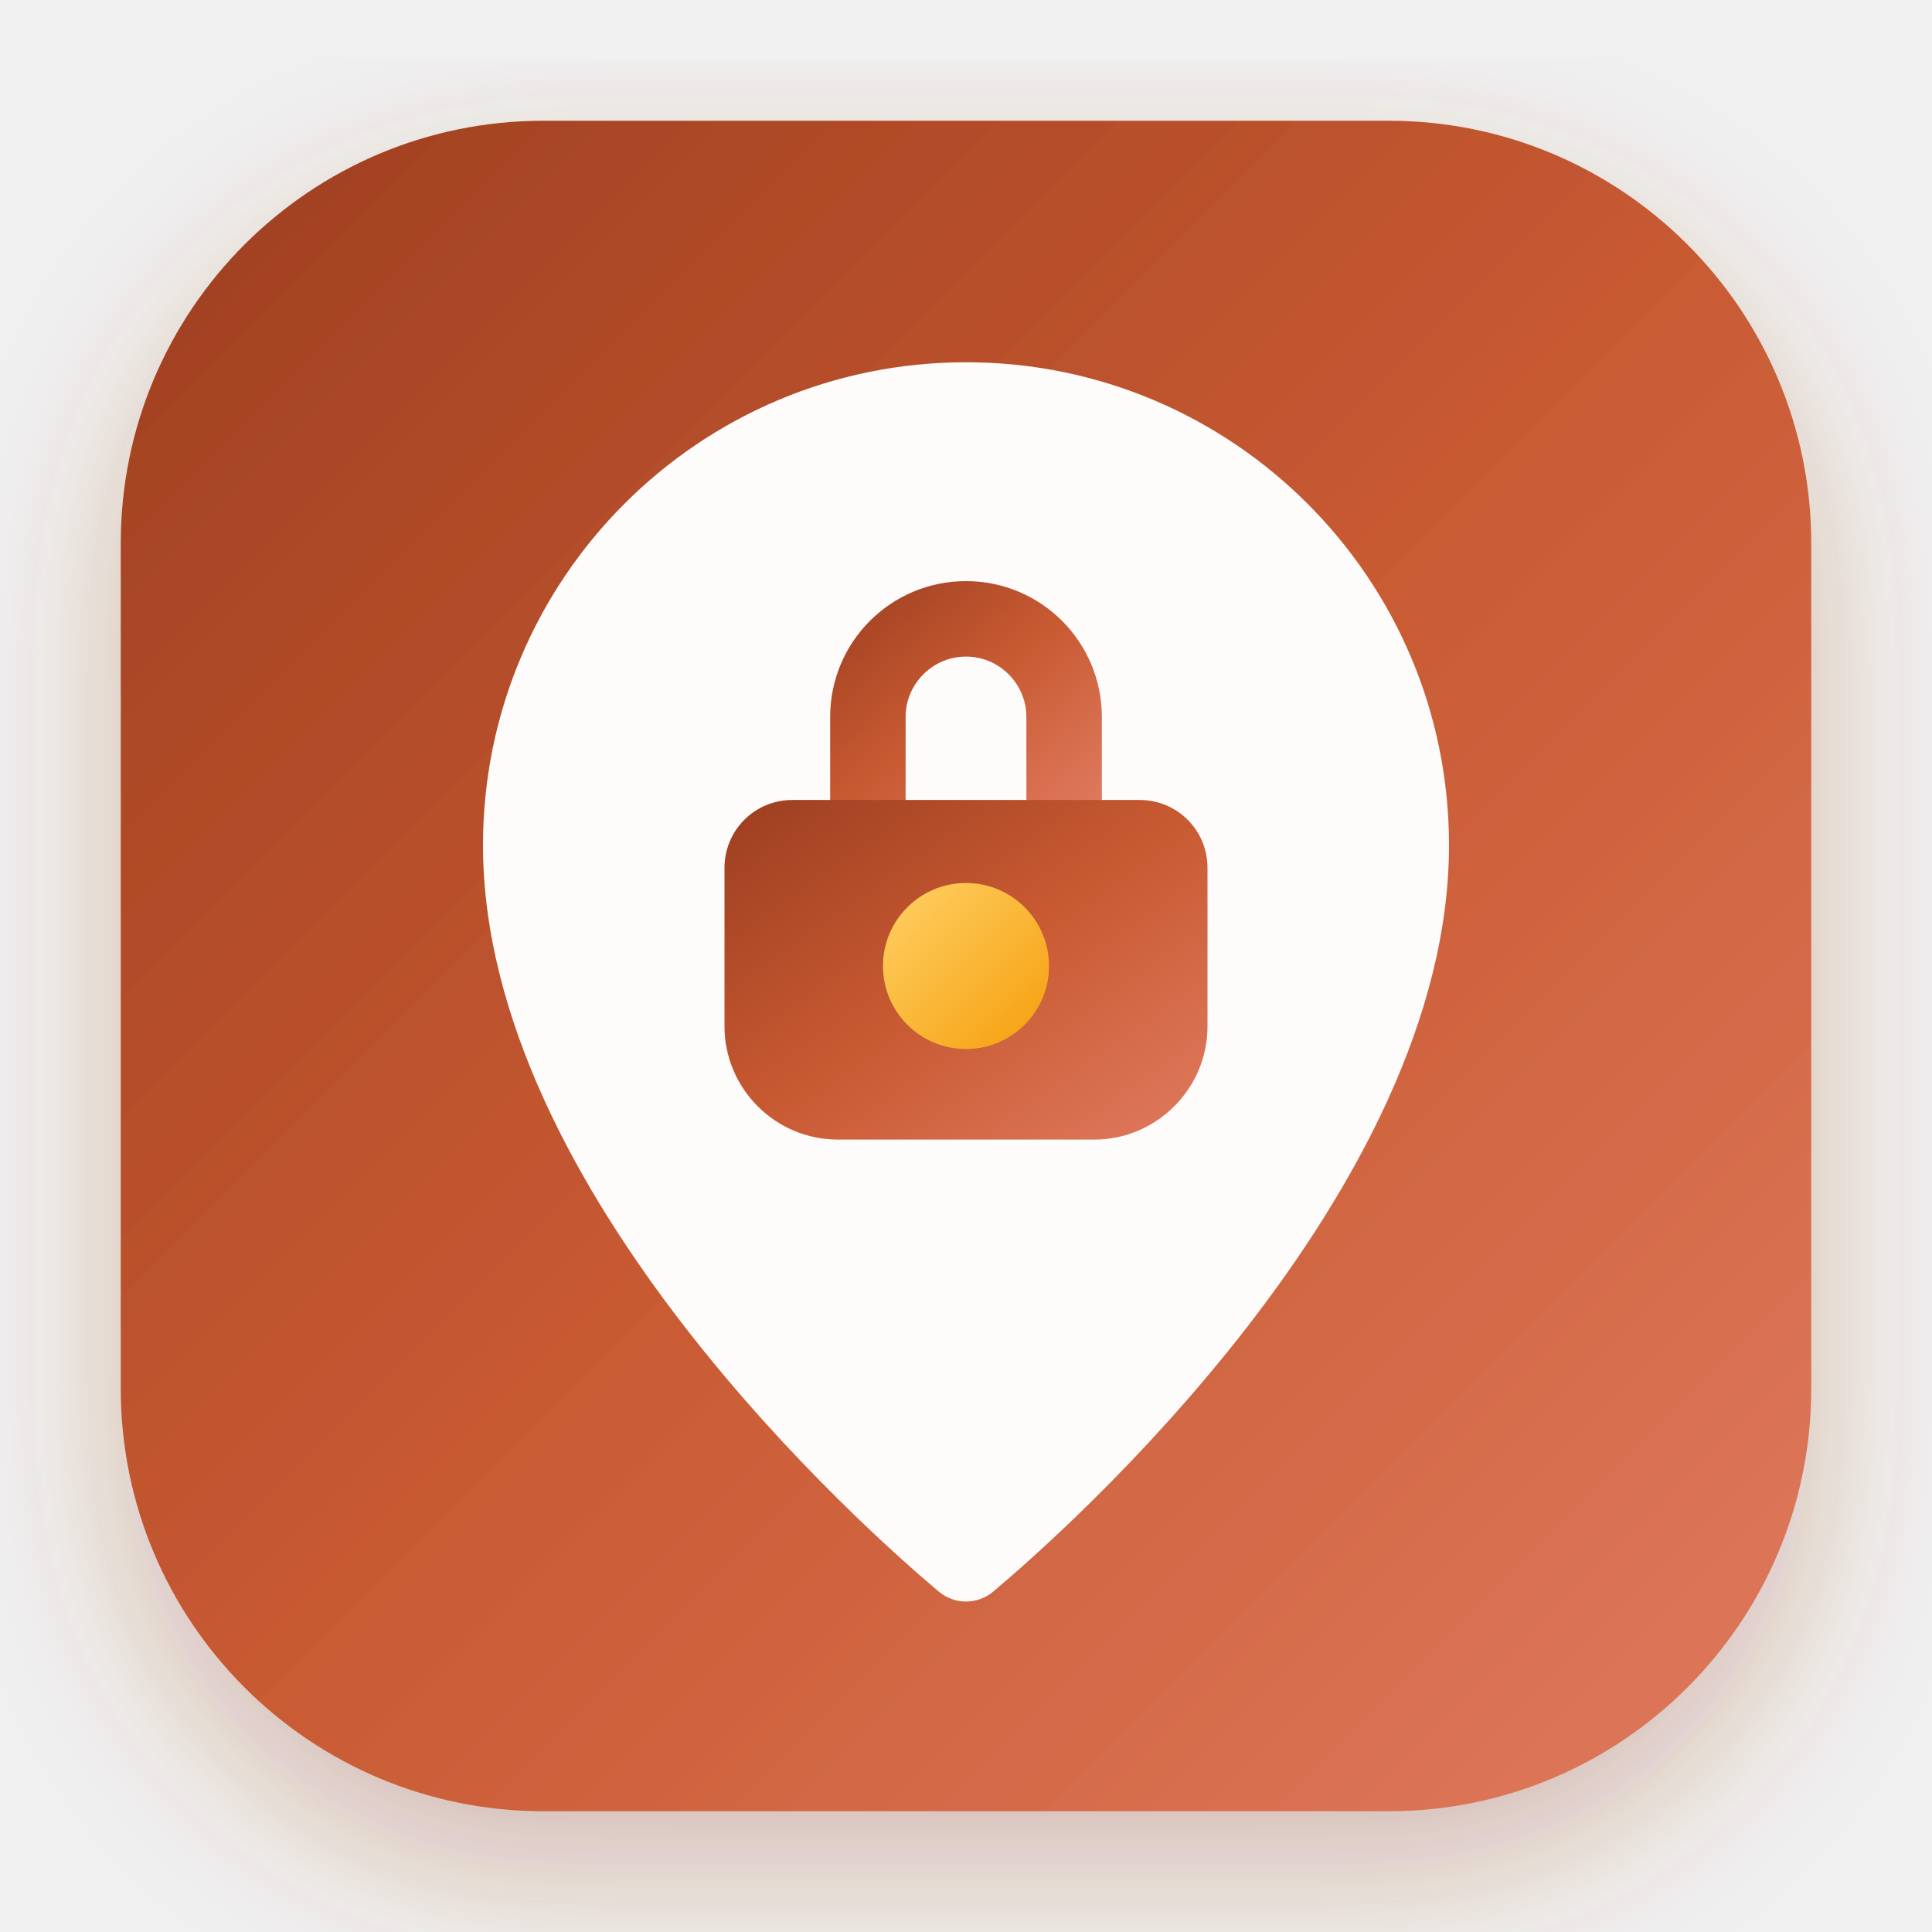
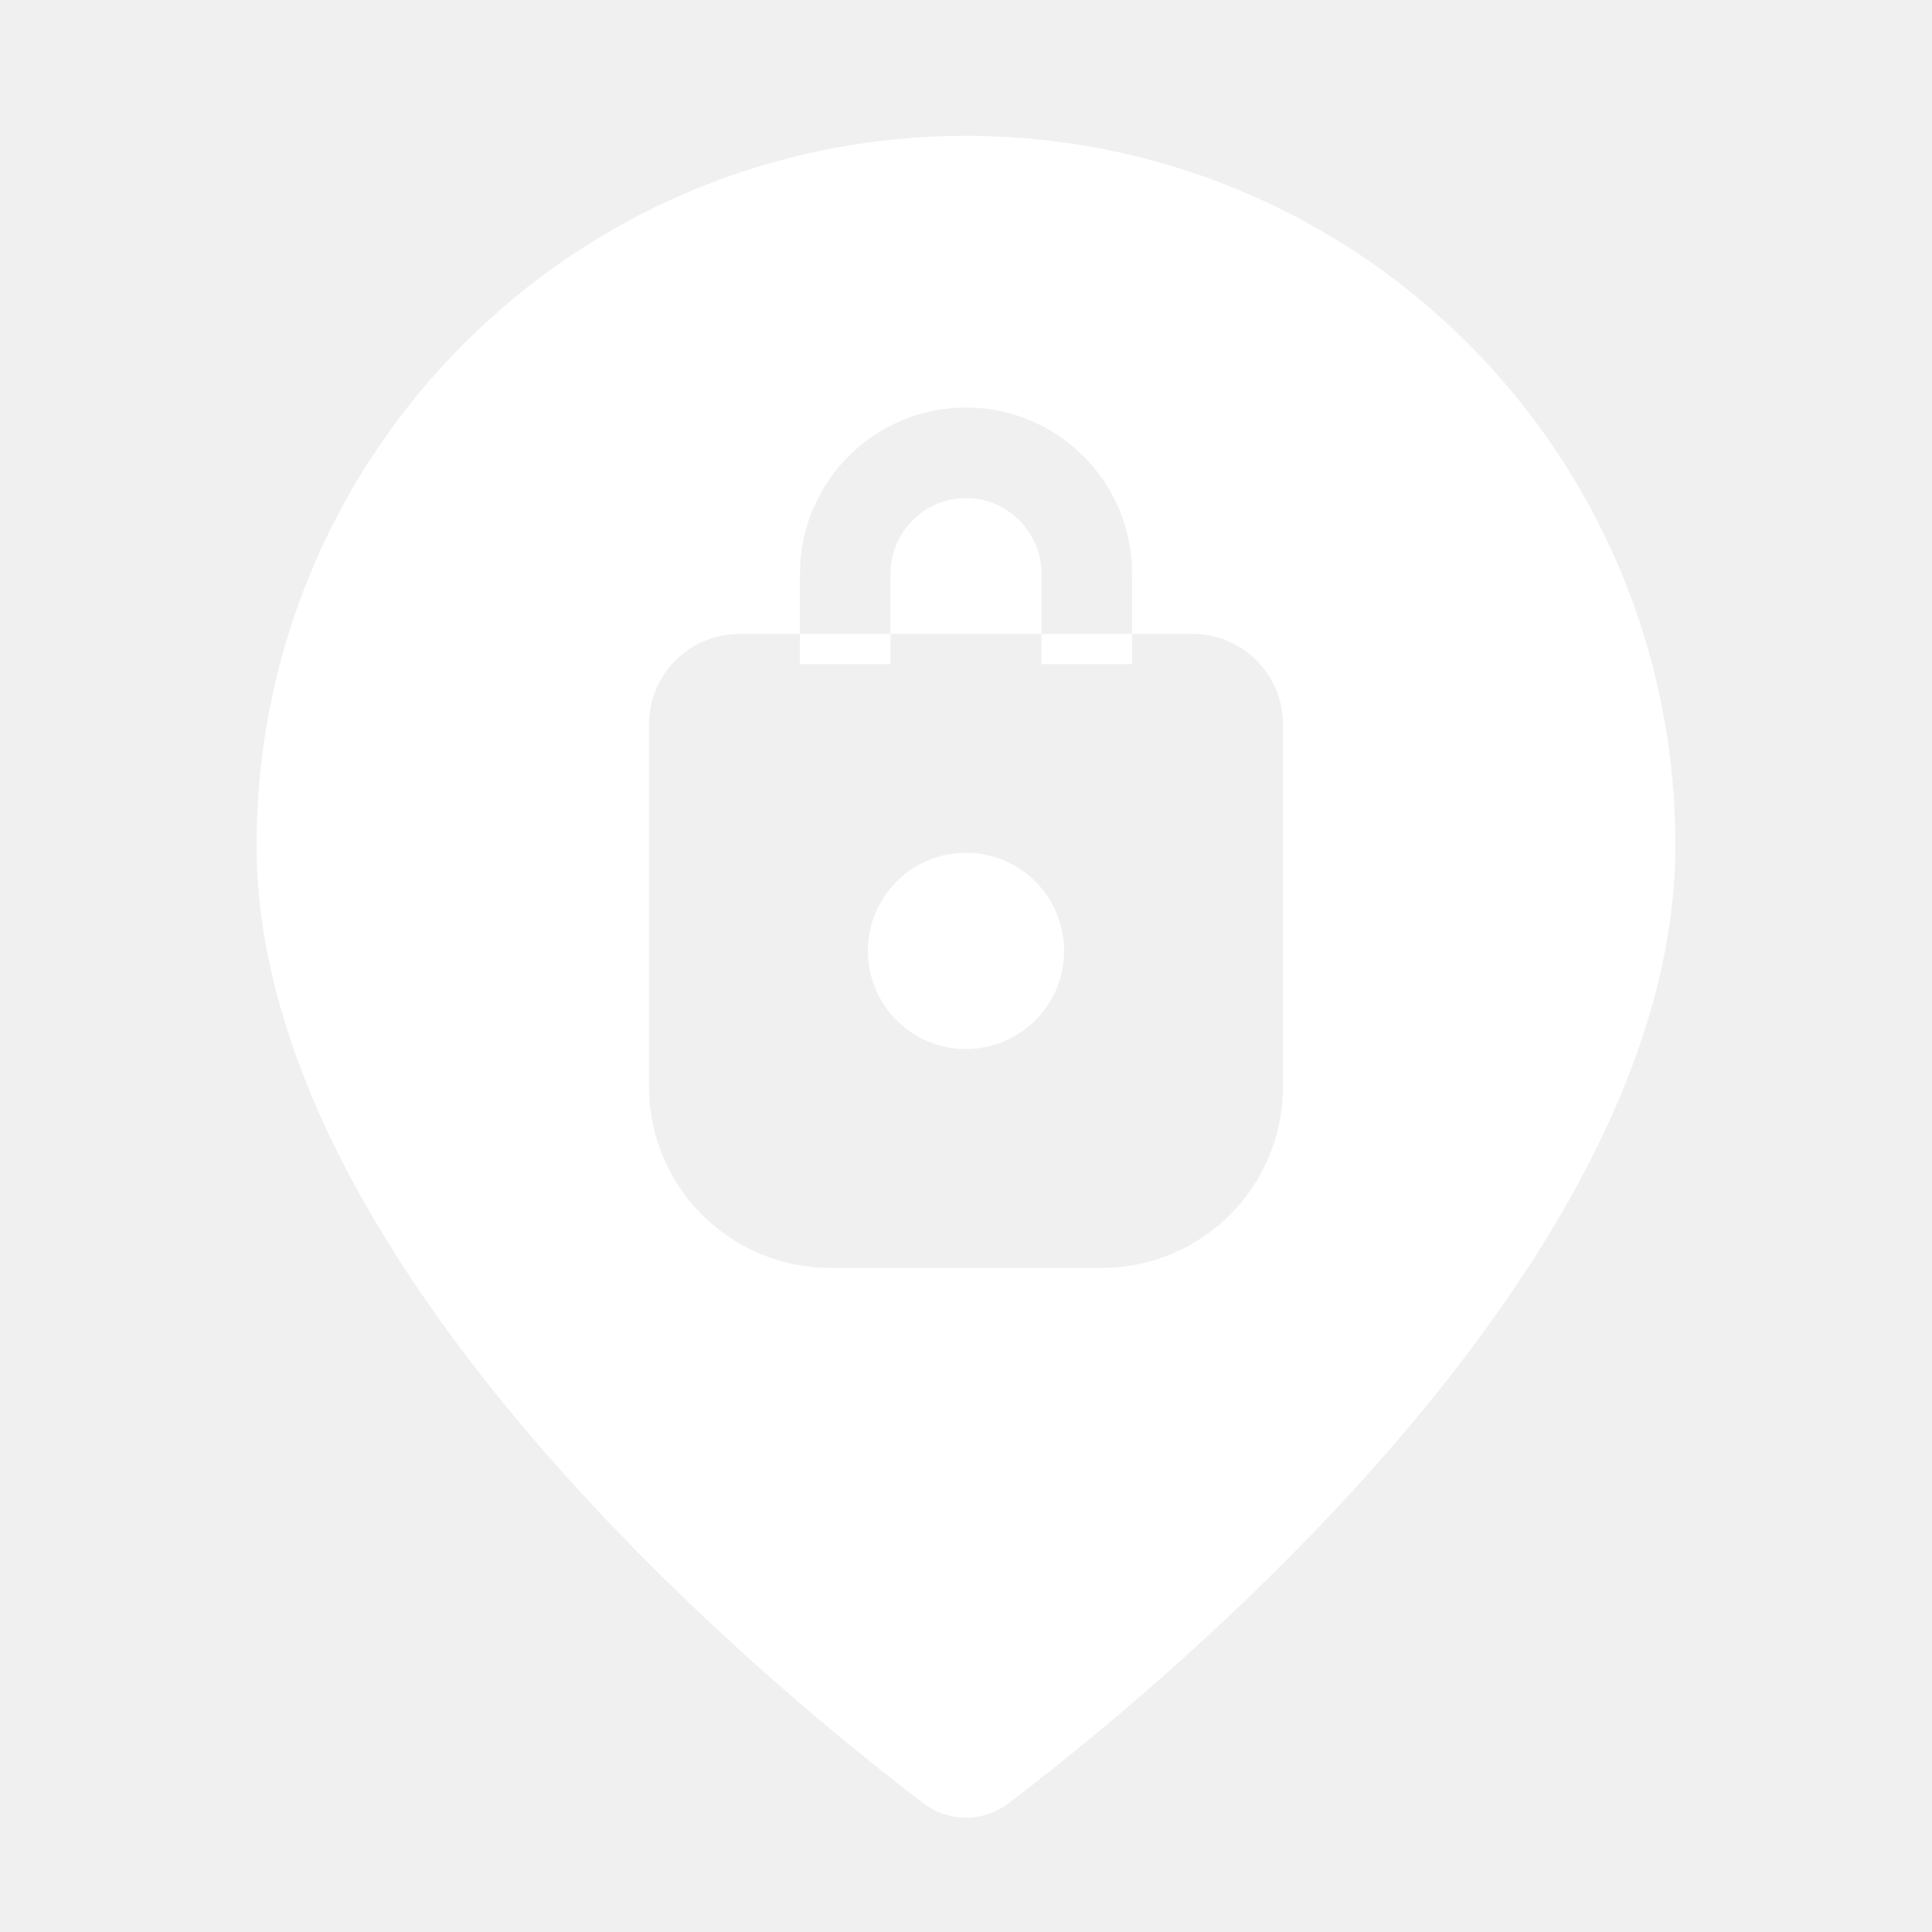
- <svg xmlns="http://www.w3.org/2000/svg" viewBox="0 0 512 512" width="100%" height="100%" fill="none">
-   <defs>
-     <linearGradient id="lf-grad" x1="0%" y1="0%" x2="100%" y2="100%">
-       <stop offset="0%" stop-color="#9C3E20" />
-       <stop offset="50%" stop-color="#C85A32" />
-       <stop offset="100%" stop-color="#E07A5F" />
-     </linearGradient>
-     <linearGradient id="lf-accent" x1="0%" y1="0%" x2="100%" y2="100%">
-       <stop offset="0%" stop-color="#FFD166" />
-       <stop offset="100%" stop-color="#F59E0B" />
-     </linearGradient>
-     <filter id="lf-shadow" x="-10%" y="-10%" width="120%" height="120%">
-       <feDropShadow dx="0" dy="16" stdDeviation="20" flood-color="#9C3E20" flood-opacity="0.3" />
-     </filter>
-   </defs>
-   <rect x="32" y="32" width="448" height="448" rx="112" fill="url(#lf-grad)" filter="url(#lf-shadow)" />
-   <path d="M256 96C185.3 96 128 153.3 128 224C128 316 230 406 248.8 421.8C253 425.3 259 425.3 263.2 421.8C282 406 384 316 384 224C384 153.3 326.7 96 256 96Z" fill="#FFFFFF" fill-opacity="0.98" />
-   <path d="M220 190C220 170.1 236.1 154 256 154C275.9 154 292 170.1 292 190V215H272V190C272 181.2 264.8 174 256 174C247.2 174 240 181.2 240 190V215H220V190Z" fill="url(#lf-grad)" />
-   <path d="M192 230C192 220 200 212 210 212H302C312 212 320 220 320 230V272C320 288.5 306.5 302 290 302H222C205.5 302 192 288.5 192 272V230Z" fill="url(#lf-grad)" />
-   <circle cx="256" cy="256" r="22" fill="url(#lf-accent)" />
+ <svg xmlns="http://www.w3.org/2000/svg" viewBox="0 0 512 512" width="512" height="512" fill="none">
+   <path fill-rule="evenodd" clip-rule="evenodd" d="     M 256 36     C 152 36 68 120 68 224     C 68 340 216 456 244.6 477.8     C 251.3 483 260.7 483 267.4 477.8     C 296 456 444 340 444 224     C 444 120 360 36 256 36     Z     M 212 152     C 212 127.7 231.7 108 256 108     C 280.3 108 300 127.7 300 152     L 300 176     L 276 176     L 276 152     C 276 141 267 132 256 132     C 245 132 236 141 236 152     L 236 176     L 212 176     Z     M 172 192     C 172 178.7 182.7 168 196 168     L 316 168     C 329.3 168 340 178.7 340 192     L 340 288     C 340 314.5 318.5 336 292 336     L 220 336     C 193.5 336 172 314.5 172 288     Z     M 256 226     A 26 26 0 1 0 256 278     A 26 26 0 1 0 256 226     Z   " fill="#FFFFFF" />
</svg>
